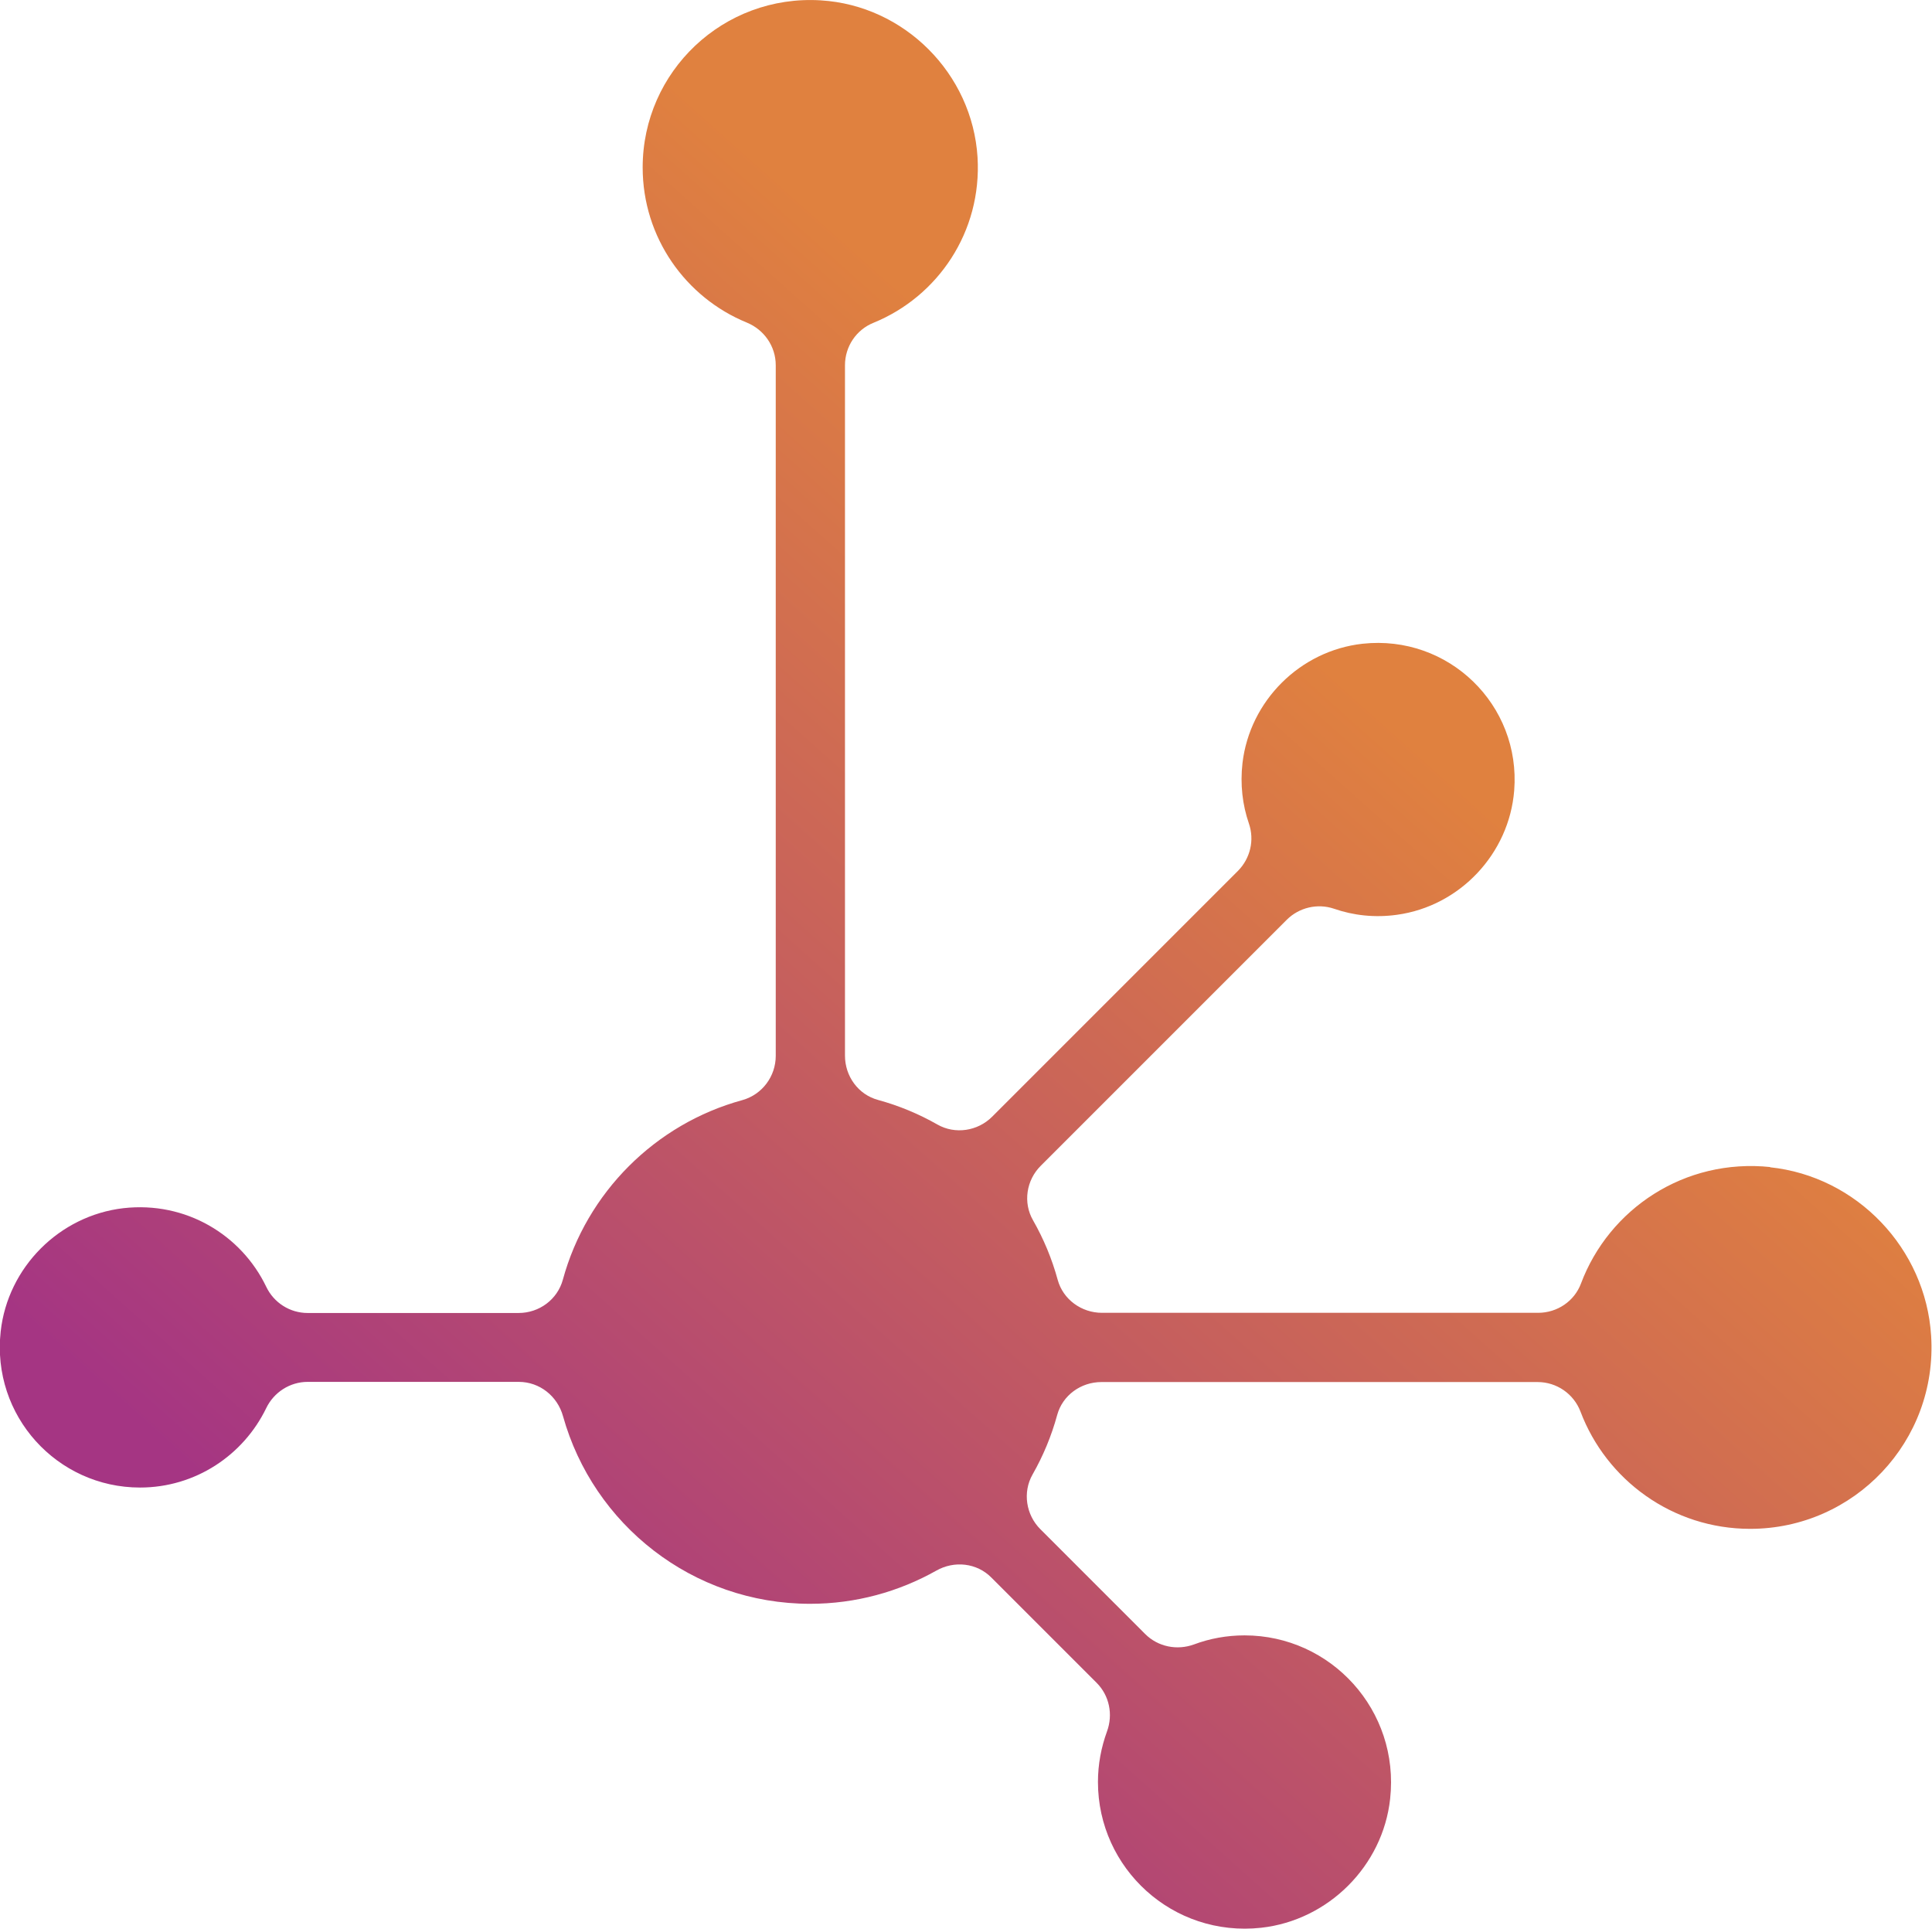
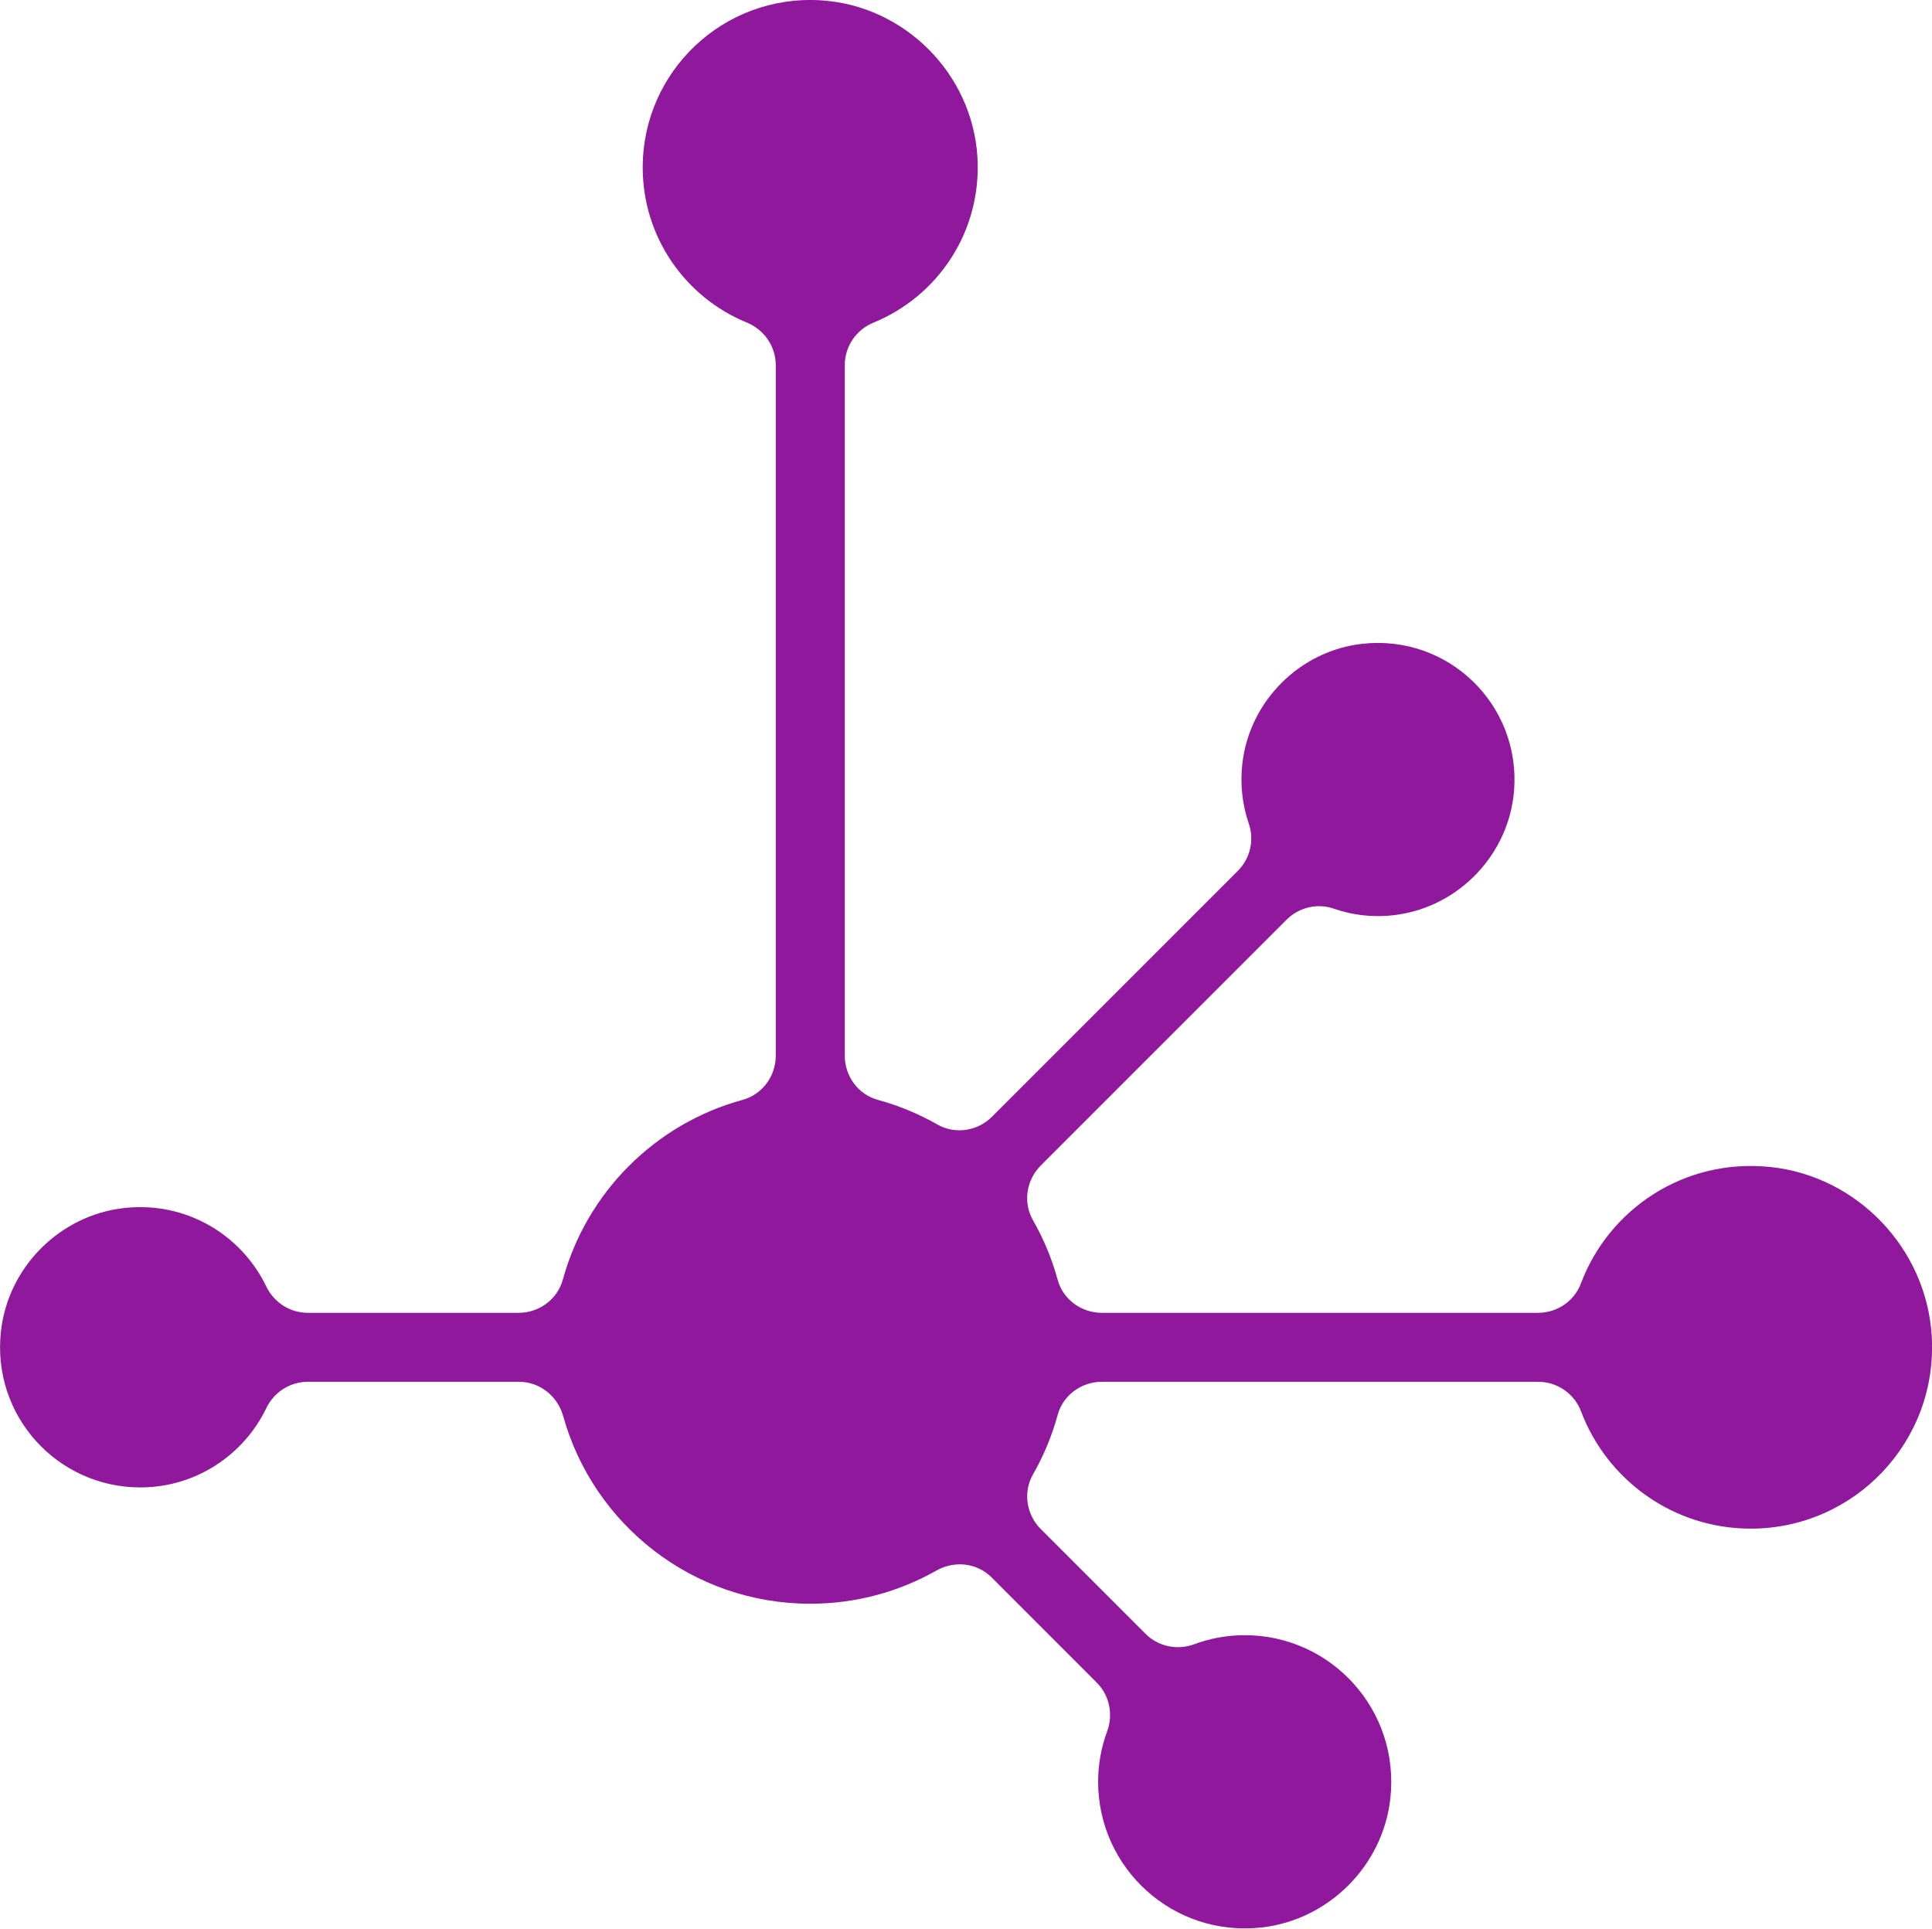
- <svg xmlns="http://www.w3.org/2000/svg" id="Layer_2" data-name="Layer 2" viewBox="0 0 111.35 111.14">
+ <svg xmlns="http://www.w3.org/2000/svg" id="Layer_2" data-name="Layer 2" viewBox="0 0 928.34 926.57">
  <defs>
    <style>
      .cls-1 {
-         fill: url(#linear-gradient);
+         fill: #90189c;
      }
    </style>
-     <linearGradient id="linear-gradient" x1="25.75" y1="98.05" x2="77.99" y2="39.55" gradientUnits="userSpaceOnUse">
-       <stop offset="0" stop-color="#a53583" />
-       <stop offset="1" stop-color="#e0813f" />
-     </linearGradient>
  </defs>
  <g id="Layer_1-2" data-name="Layer 1">
-     <path class="cls-1" d="M102.04,67.26c-4.96-.52-9.31,2.42-10.92,6.71-.38,1.02-1.37,1.69-2.47,1.69h-25.14c-1.18,0-2.24-.77-2.55-1.9-.33-1.21-.81-2.36-1.42-3.43-.59-1.02-.39-2.32.45-3.15l14.17-14.17c.71-.71,1.77-.96,2.72-.64,1.12.39,2.36.53,3.64.35,3.62-.5,6.46-3.52,6.75-7.16.39-4.93-3.78-9-8.74-8.46-3.6.4-6.5,3.29-6.92,6.88-.14,1.23,0,2.41.37,3.48.33.96.08,2.01-.63,2.73l-14.17,14.17c-.83.83-2.13,1.03-3.15.45-1.07-.61-2.22-1.09-3.43-1.42-1.14-.31-1.9-1.37-1.9-2.55V21.05c0-1.08.65-2.05,1.65-2.45,3.7-1.51,6.25-5.24,5.99-9.54C56.04,4.24,52.12.31,47.3.02c-5.61-.34-10.26,4.1-10.26,9.63,0,4.04,2.48,7.5,6,8.94,1,.41,1.67,1.37,1.67,2.46v39.8c0,1.18-.78,2.23-1.92,2.55-5.02,1.37-8.98,5.33-10.35,10.35-.31,1.14-1.36,1.92-2.55,1.92h-12.16c-1.02,0-1.95-.59-2.39-1.52-1.43-2.97-4.62-4.93-8.23-4.52-3.69.43-6.66,3.41-7.07,7.1-.54,4.87,3.26,9,8.03,9,3.2,0,5.96-1.87,7.27-4.57.44-.92,1.37-1.52,2.39-1.52h12.17c1.2,0,2.23.82,2.55,1.98,1.74,6.23,7.45,10.81,14.24,10.81,2.64,0,5.12-.7,7.27-1.91,1.04-.59,2.34-.45,3.18.4l6.06,6.06c.74.74.96,1.83.6,2.81-.33.91-.52,1.88-.52,2.91,0,4.98,4.31,8.96,9.41,8.4,3.87-.43,7.01-3.56,7.43-7.43.56-5.1-3.41-9.42-8.39-9.42-1.02,0-2,.18-2.91.52-.98.36-2.08.14-2.82-.6l-6.04-6.04c-.83-.83-1.03-2.13-.45-3.15.61-1.07,1.09-2.22,1.42-3.43.31-1.14,1.37-1.9,2.55-1.9h25.14c1.1,0,2.08.68,2.47,1.7,1.49,3.95,5.31,6.76,9.78,6.76,5.99,0,10.81-5.04,10.43-11.12-.31-5.03-4.28-9.2-9.3-9.72Z" />
+     <path class="cls-1" d="M850.66,560.73c-41.34-4.35-77.6,20.22-91.03,55.98-3.2,8.52-11.46,14.08-20.57,14.08h-209.61c-9.81,0-18.67-6.4-21.24-15.87-2.75-10.11-6.76-19.71-11.85-28.61-4.88-8.54-3.24-19.32,3.72-26.28l118.14-118.14c5.93-5.93,14.72-8.04,22.64-5.3,9.35,3.24,19.66,4.44,30.39,2.94,30.16-4.2,53.88-29.32,56.27-59.68,3.23-41.12-31.49-75.07-72.84-70.52-29.99,3.3-54.2,27.41-57.7,57.37-1.2,10.28,0,20.07,3.07,29.02,2.73,7.96.69,16.78-5.27,22.73l-118.12,118.12c-6.95,6.95-17.73,8.6-26.26,3.73-8.9-5.08-18.5-9.09-28.62-11.84-9.47-2.58-15.86-11.42-15.86-21.23V175.47c0-8.99,5.46-17.05,13.78-20.45,30.83-12.56,52.11-43.71,49.96-79.54C467.22,35.31,434.52,2.59,394.35.15c-46.77-2.83-85.52,34.2-85.52,80.31,0,33.66,20.65,62.5,50,74.51,8.37,3.43,13.93,11.46,13.93,20.51v331.79c0,9.85-6.5,18.63-16,21.22-41.86,11.44-74.84,44.42-86.29,86.3-2.6,9.5-11.37,16-21.22,16h-101.35c-8.54,0-16.24-4.96-19.95-12.65-11.94-24.78-38.54-41.14-68.58-37.67-30.74,3.55-55.52,28.45-58.92,59.21-4.5,40.64,27.21,75,66.93,75,26.7,0,49.71-15.55,60.58-38.1,3.71-7.69,11.41-12.65,19.95-12.65h101.45c10.04,0,18.58,6.87,21.27,16.54,14.47,51.97,62.12,90.1,118.72,90.1,22.02,0,42.7-5.8,60.6-15.94,8.67-4.91,19.5-3.75,26.54,3.3l50.49,50.52c6.14,6.15,8.02,15.29,5.01,23.44-2.79,7.55-4.33,15.7-4.33,24.23,0,41.51,35.92,74.68,78.43,70.01,32.3-3.55,58.41-29.66,61.98-61.96,4.7-42.53-28.43-78.49-69.96-78.49-8.52,0-16.67,1.54-24.22,4.34-8.16,3.03-17.32,1.15-23.47-5.01l-50.33-50.33c-6.95-6.95-8.6-17.74-3.72-26.28,5.09-8.9,9.11-18.5,11.86-28.61,2.58-9.47,11.43-15.86,21.24-15.86h209.63c9.16,0,17.38,5.64,20.61,14.21,12.43,32.92,44.24,56.35,81.53,56.35,49.97,0,90.1-42.04,86.96-92.7-2.6-41.94-35.72-76.67-77.51-81.07Z" />
  </g>
</svg>
